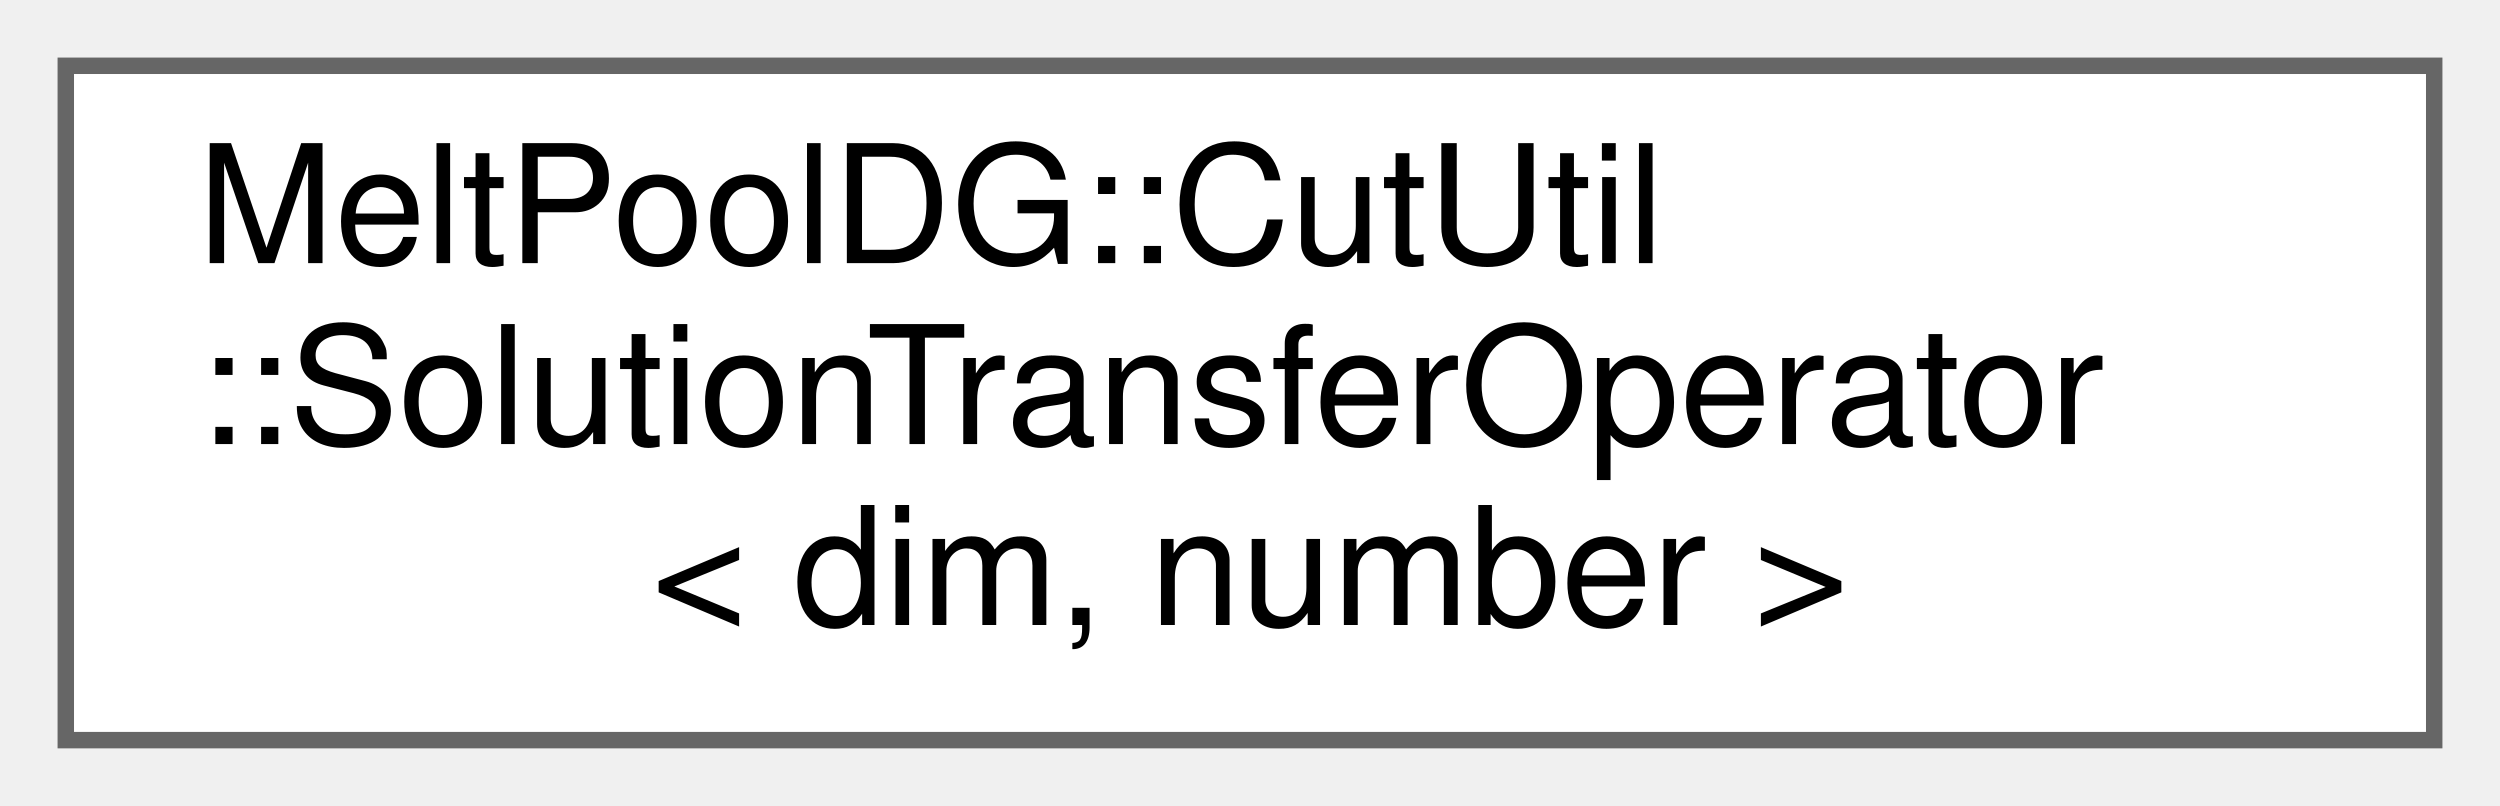
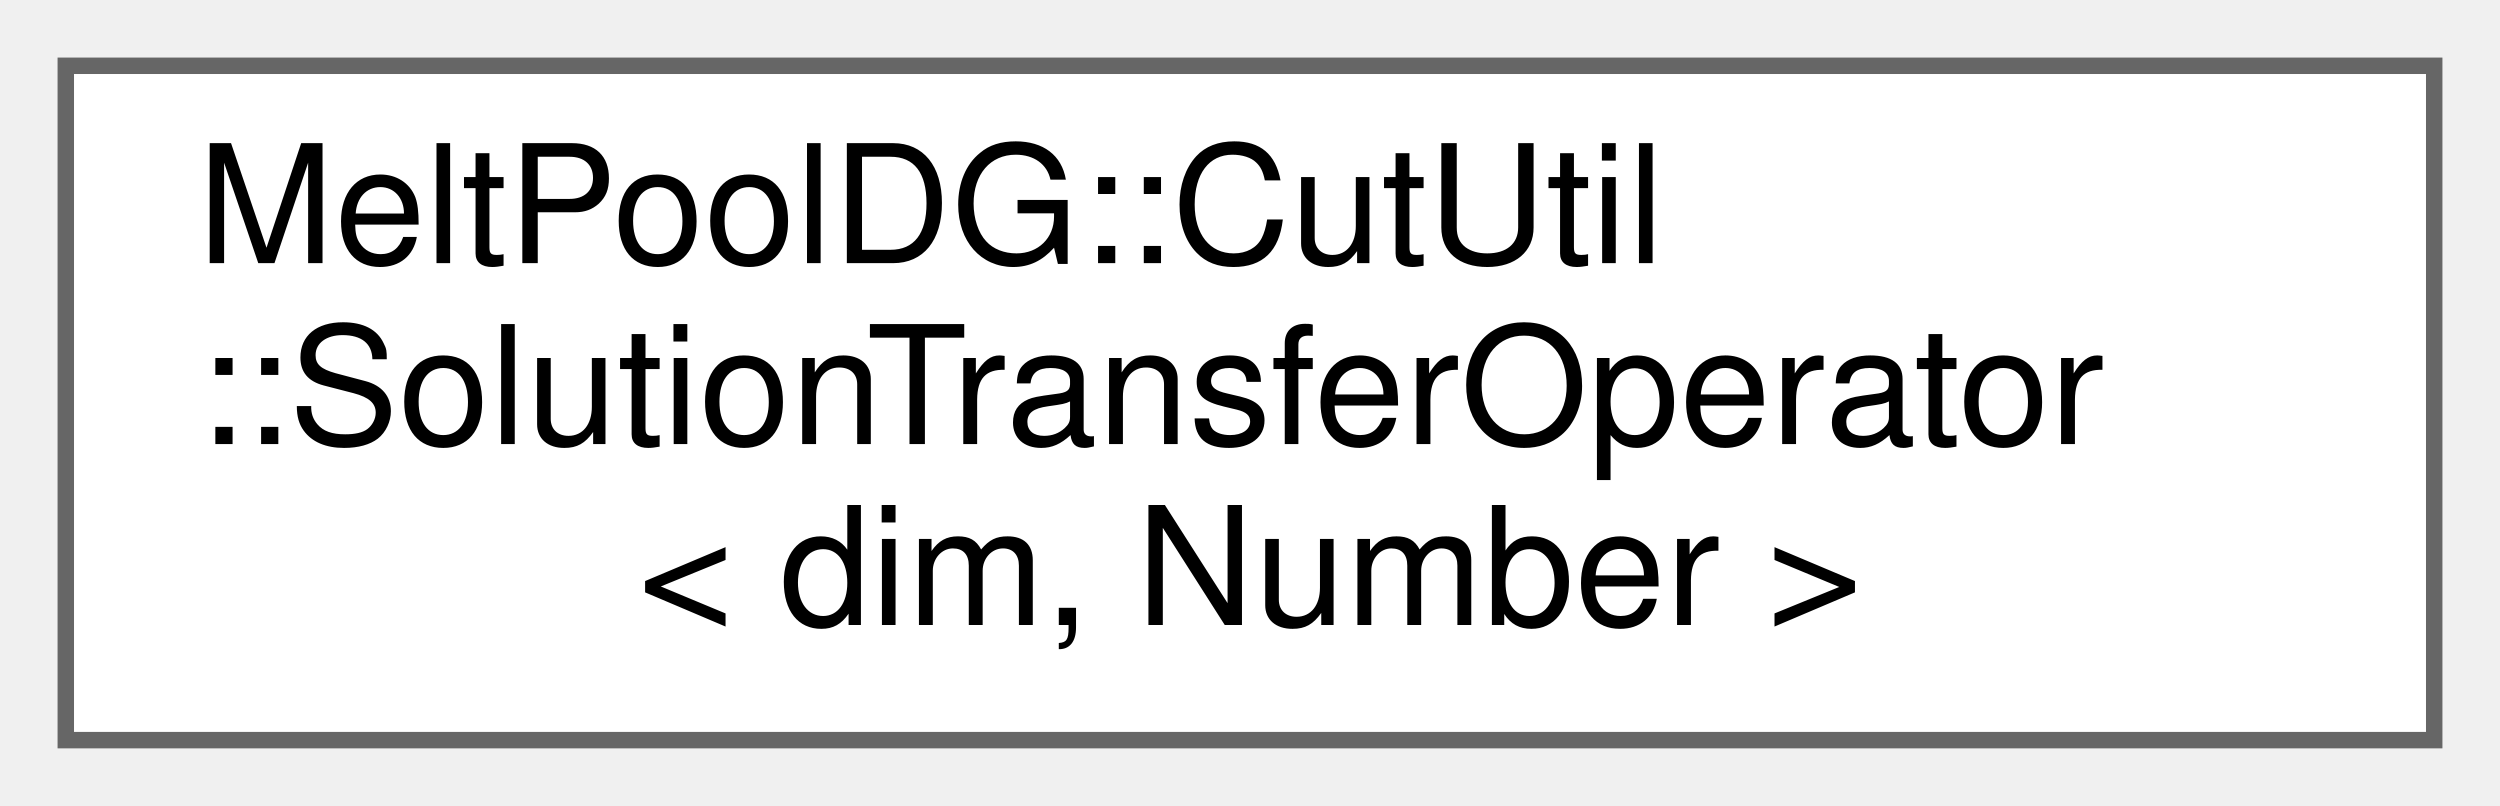
<svg xmlns="http://www.w3.org/2000/svg" xmlns:xlink="http://www.w3.org/1999/xlink" width="152pt" height="49pt" viewBox="0.00 0.00 152.00 49.00">
  <g id="graph0" class="graph" transform="scale(1 1) rotate(0) translate(4 45)">
    <g id="Node000000" class="node">
      <g id="a_Node000000">
-         <a xlink:href="classMeltPoolDG_1_1CutUtil_1_1SolutionTransferOperator.html" target="_top" xlink:title=" ">
+         <a xlink:href="classMeltPoolDG_1_1CutUtil_1_1SolutionTransferOperator.html" target="_top" xlink:title="Operator for the solution transfer in moving boundary/interface simulations.">
          <polygon fill="white" stroke="#666666" points="144,-41 0,-41 0,0 144,0 144,-41" />
          <text text-anchor="start" x="8" y="-29" font-family="Helvetica,sans-Serif" font-size="10.00">MeltPoolDG::CutUtil</text>
          <text text-anchor="start" x="8" y="-18" font-family="Helvetica,sans-Serif" font-size="10.00">::SolutionTransferOperator</text>
-           <text text-anchor="middle" x="72" y="-7" font-family="Helvetica,sans-Serif" font-size="10.00">&lt; dim, number &gt;</text>
+           <text text-anchor="middle" x="72" y="-7" font-family="Helvetica,sans-Serif" font-size="10.00">&lt; dim, Number &gt;</text>
        </a>
      </g>
    </g>
  </g>
</svg>
